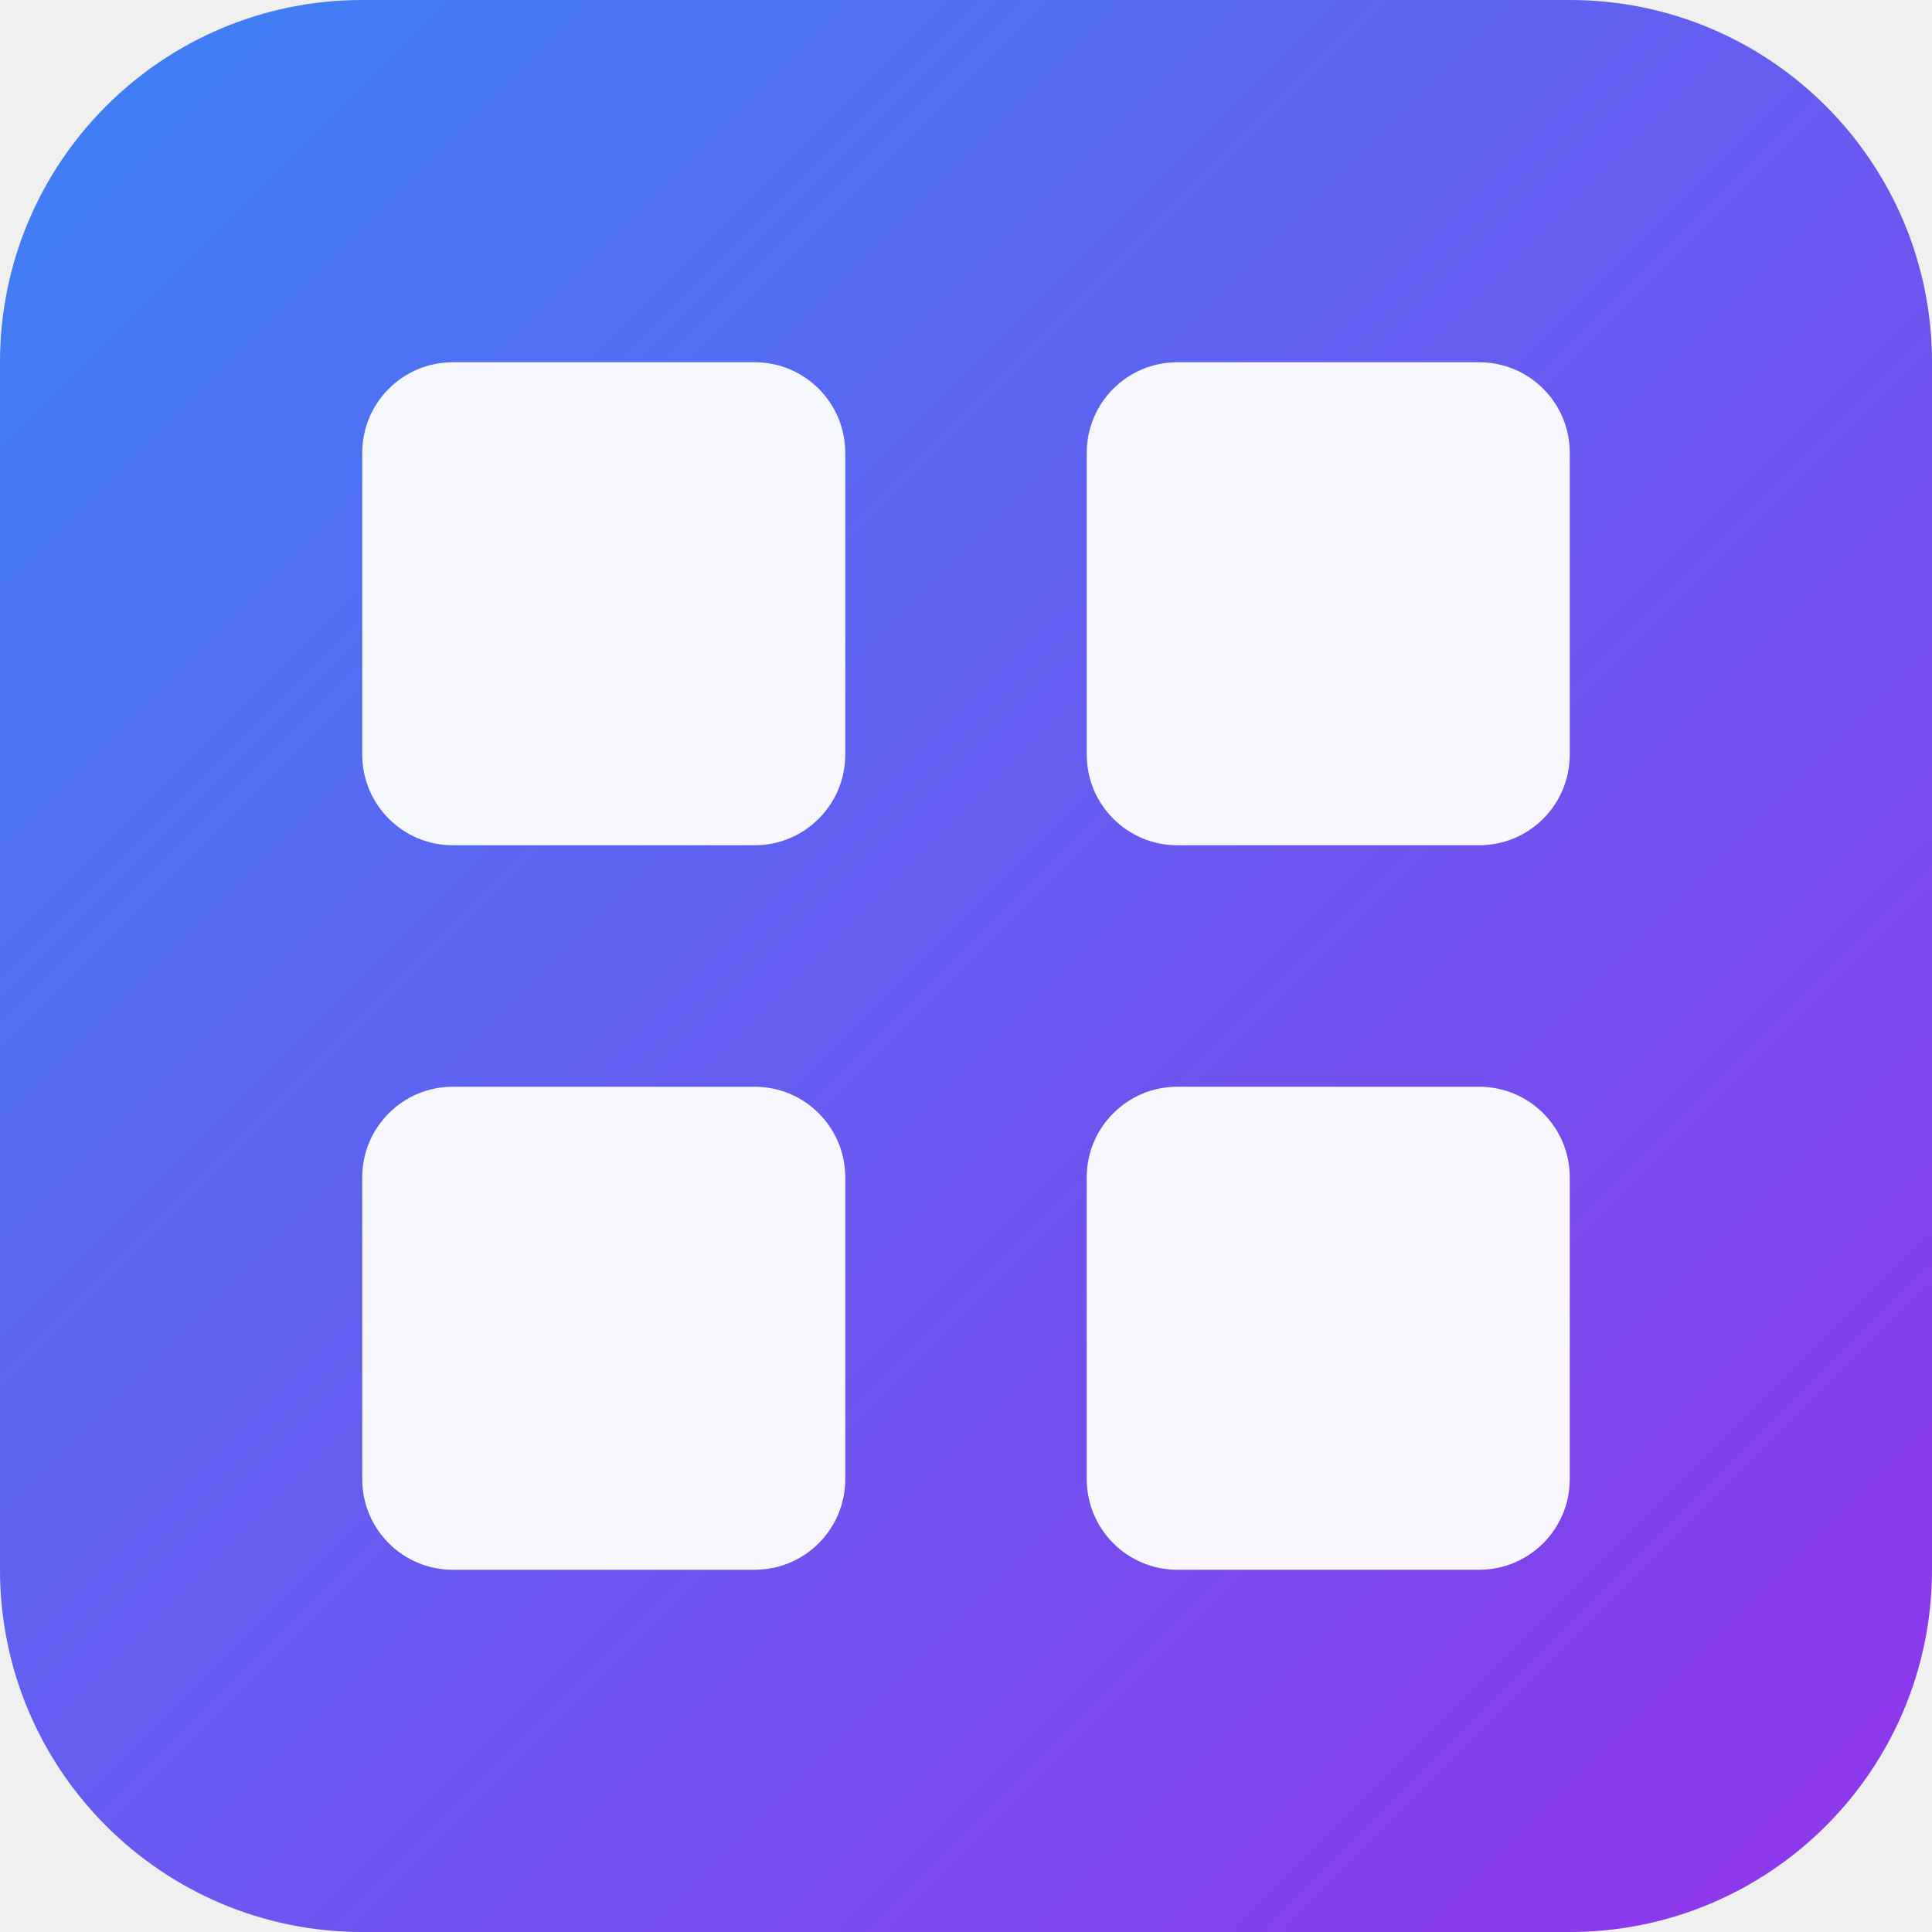
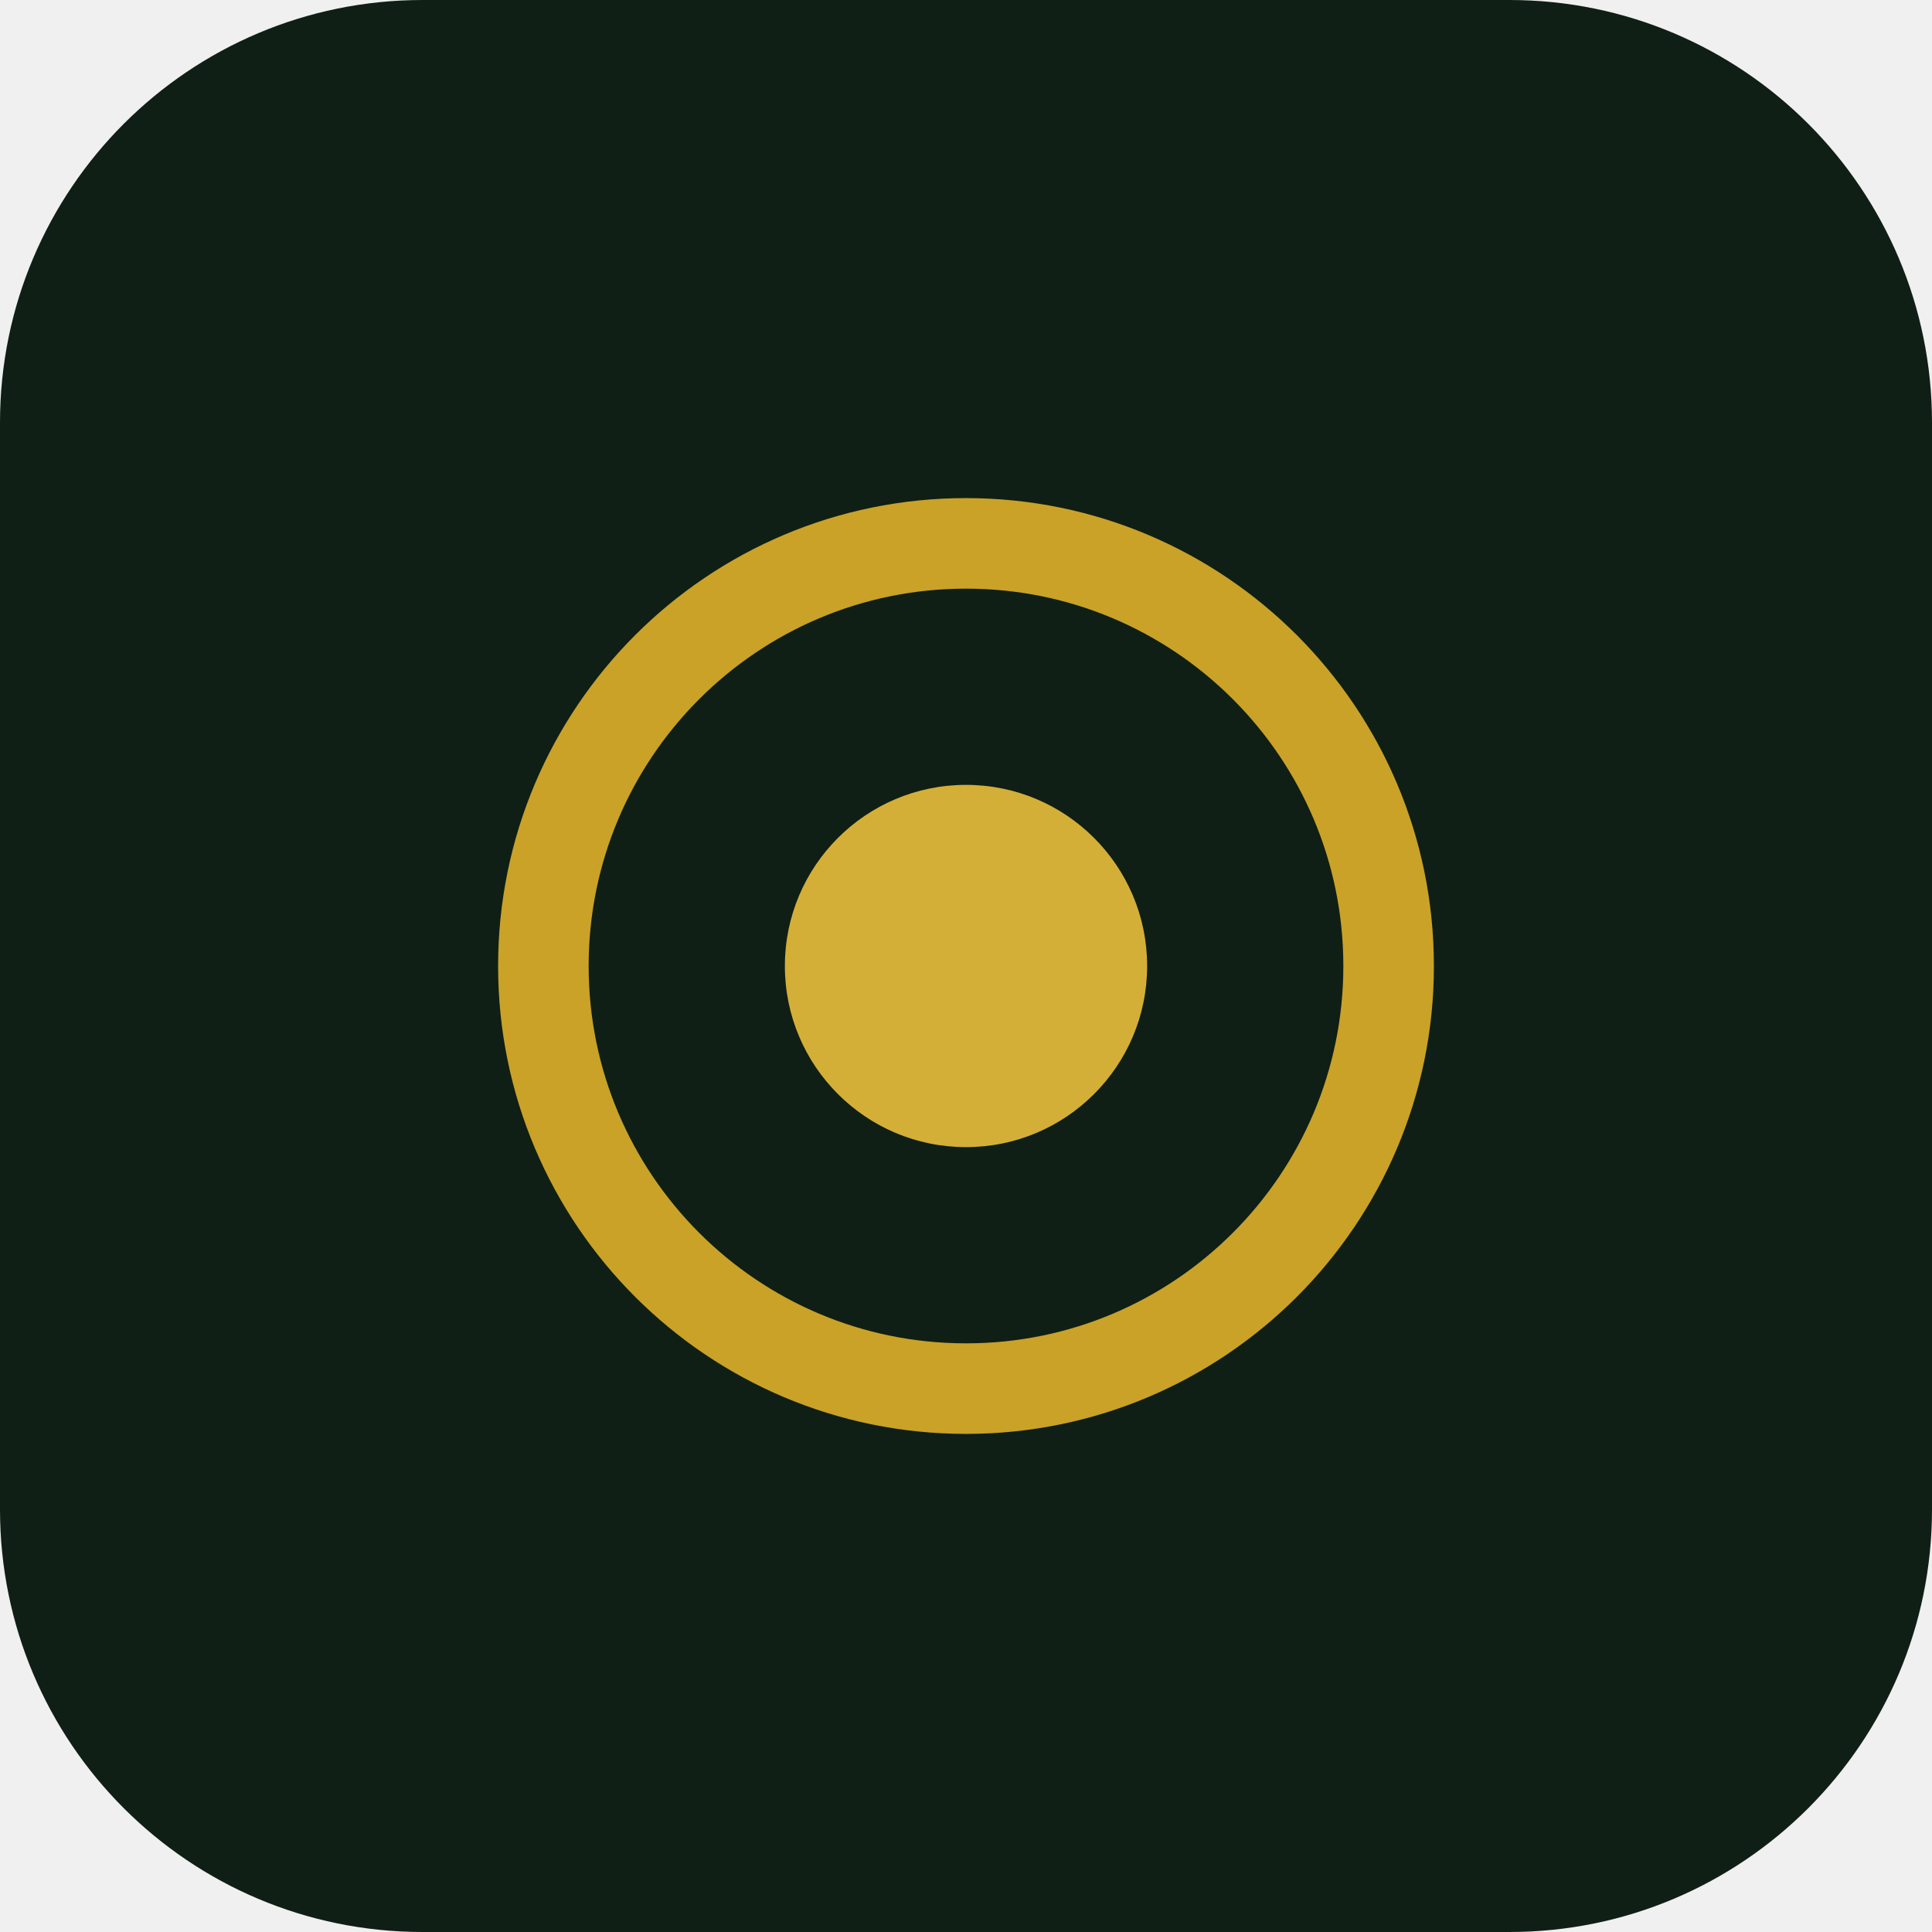
<svg xmlns="http://www.w3.org/2000/svg" width="32" height="32" viewBox="0 0 32 32" fill="none">
-   <defs>
-     <linearGradient id="faviconGradient" x1="0%" y1="0%" x2="100%" y2="100%">
-       <stop offset="0%" stop-color="#3B82F6" />
-       <stop offset="100%" stop-color="#9333EA" />
-     </linearGradient>
-   </defs>
-   <rect width="32" height="32" rx="6" fill="url(#faviconGradient)" />
-   <rect x="6" y="6" width="8" height="8" rx="1.5" fill="white" opacity="0.95" />
-   <rect x="18" y="6" width="8" height="8" rx="1.5" fill="white" opacity="0.95" />
-   <rect x="6" y="18" width="8" height="8" rx="1.5" fill="white" opacity="0.95" />
-   <rect x="18" y="18" width="8" height="8" rx="1.5" fill="white" opacity="0.95" />
+   <rect width="32" height="32" rx="7" fill="#0f1f16" />
+   <circle cx="16" cy="16" r="7" stroke="#c9a227" stroke-width="1.5" fill="none" />
+   <circle cx="16" cy="16" r="3" fill="#d4af37" />
</svg>
